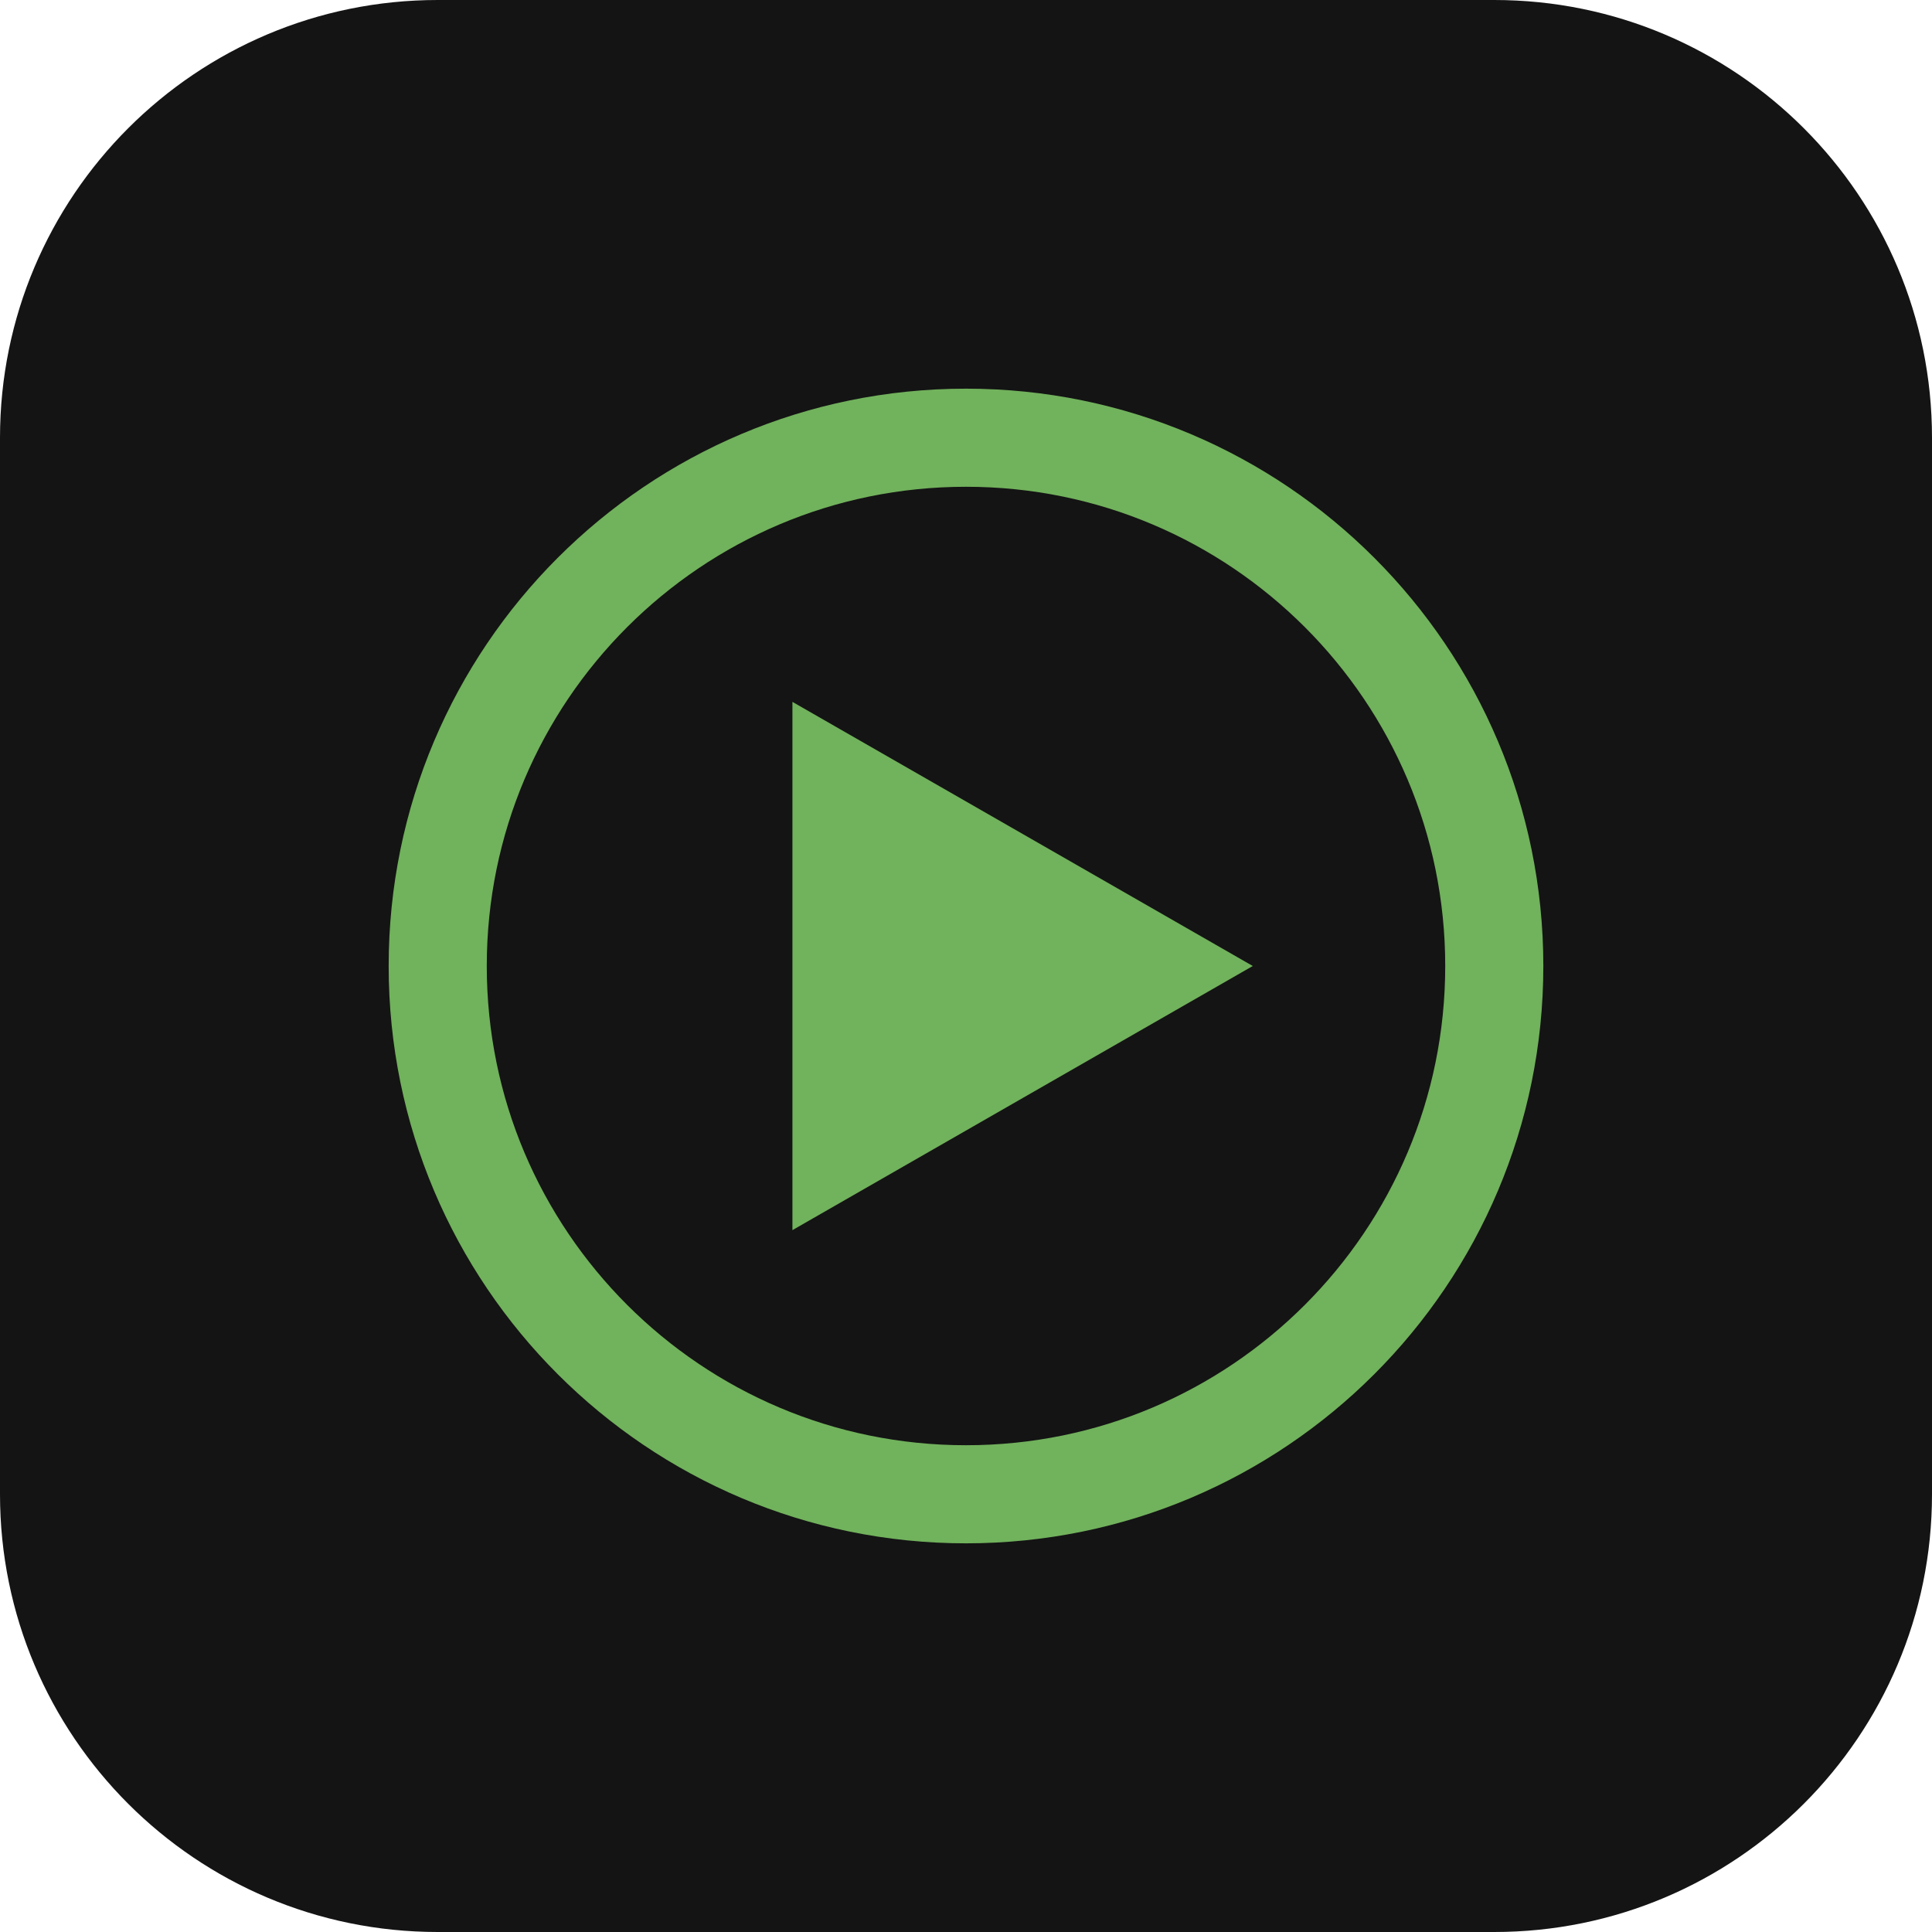
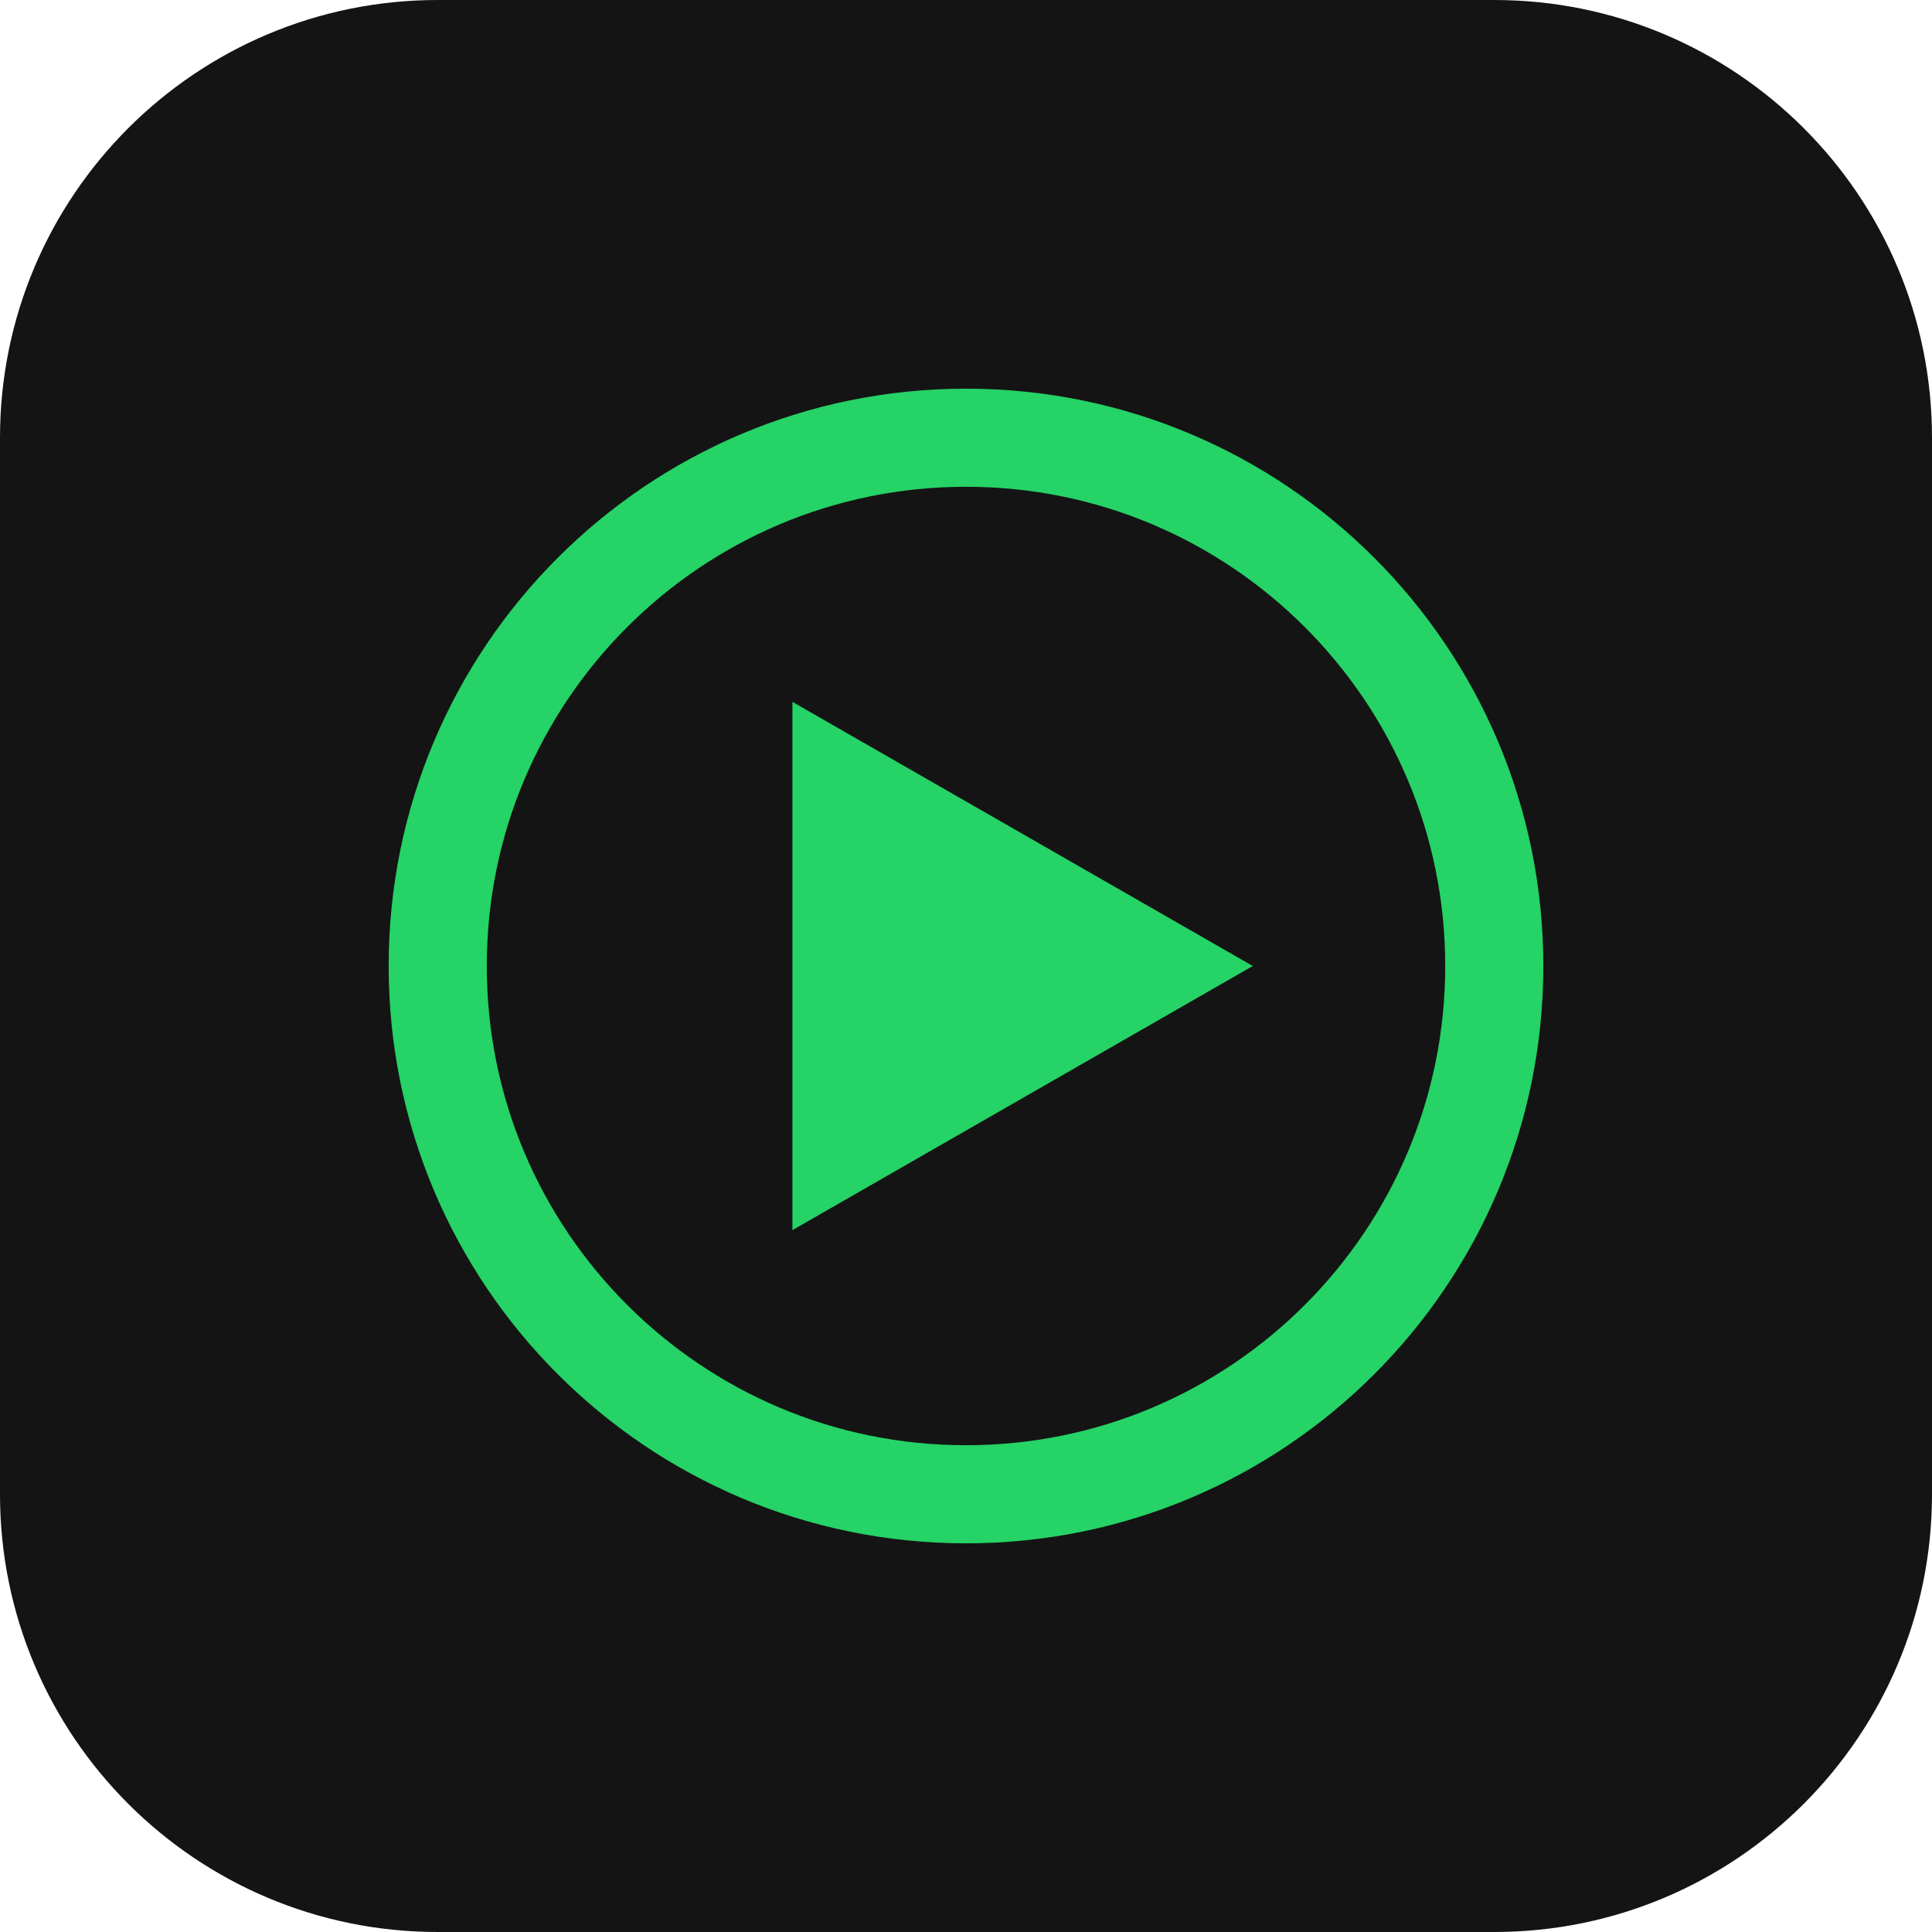
<svg xmlns="http://www.w3.org/2000/svg" viewBox="0 0 512 512">
  <rect width="512" height="512" rx="116" fill="#141414" />
-   <circle cx="256" cy="256" r="140" fill="none" stroke="#71b25c" stroke-width="26" />
-   <path d="M210 186 L210 326 L332 256 Z" fill="#71b25c" />
+   <circle cx="256" cy="256" r="140" fill="none" stroke="#25D366" stroke-width="26" />
+   <path d="M210 186 L210 326 L332 256 Z" fill="#25D366" />
</svg>
